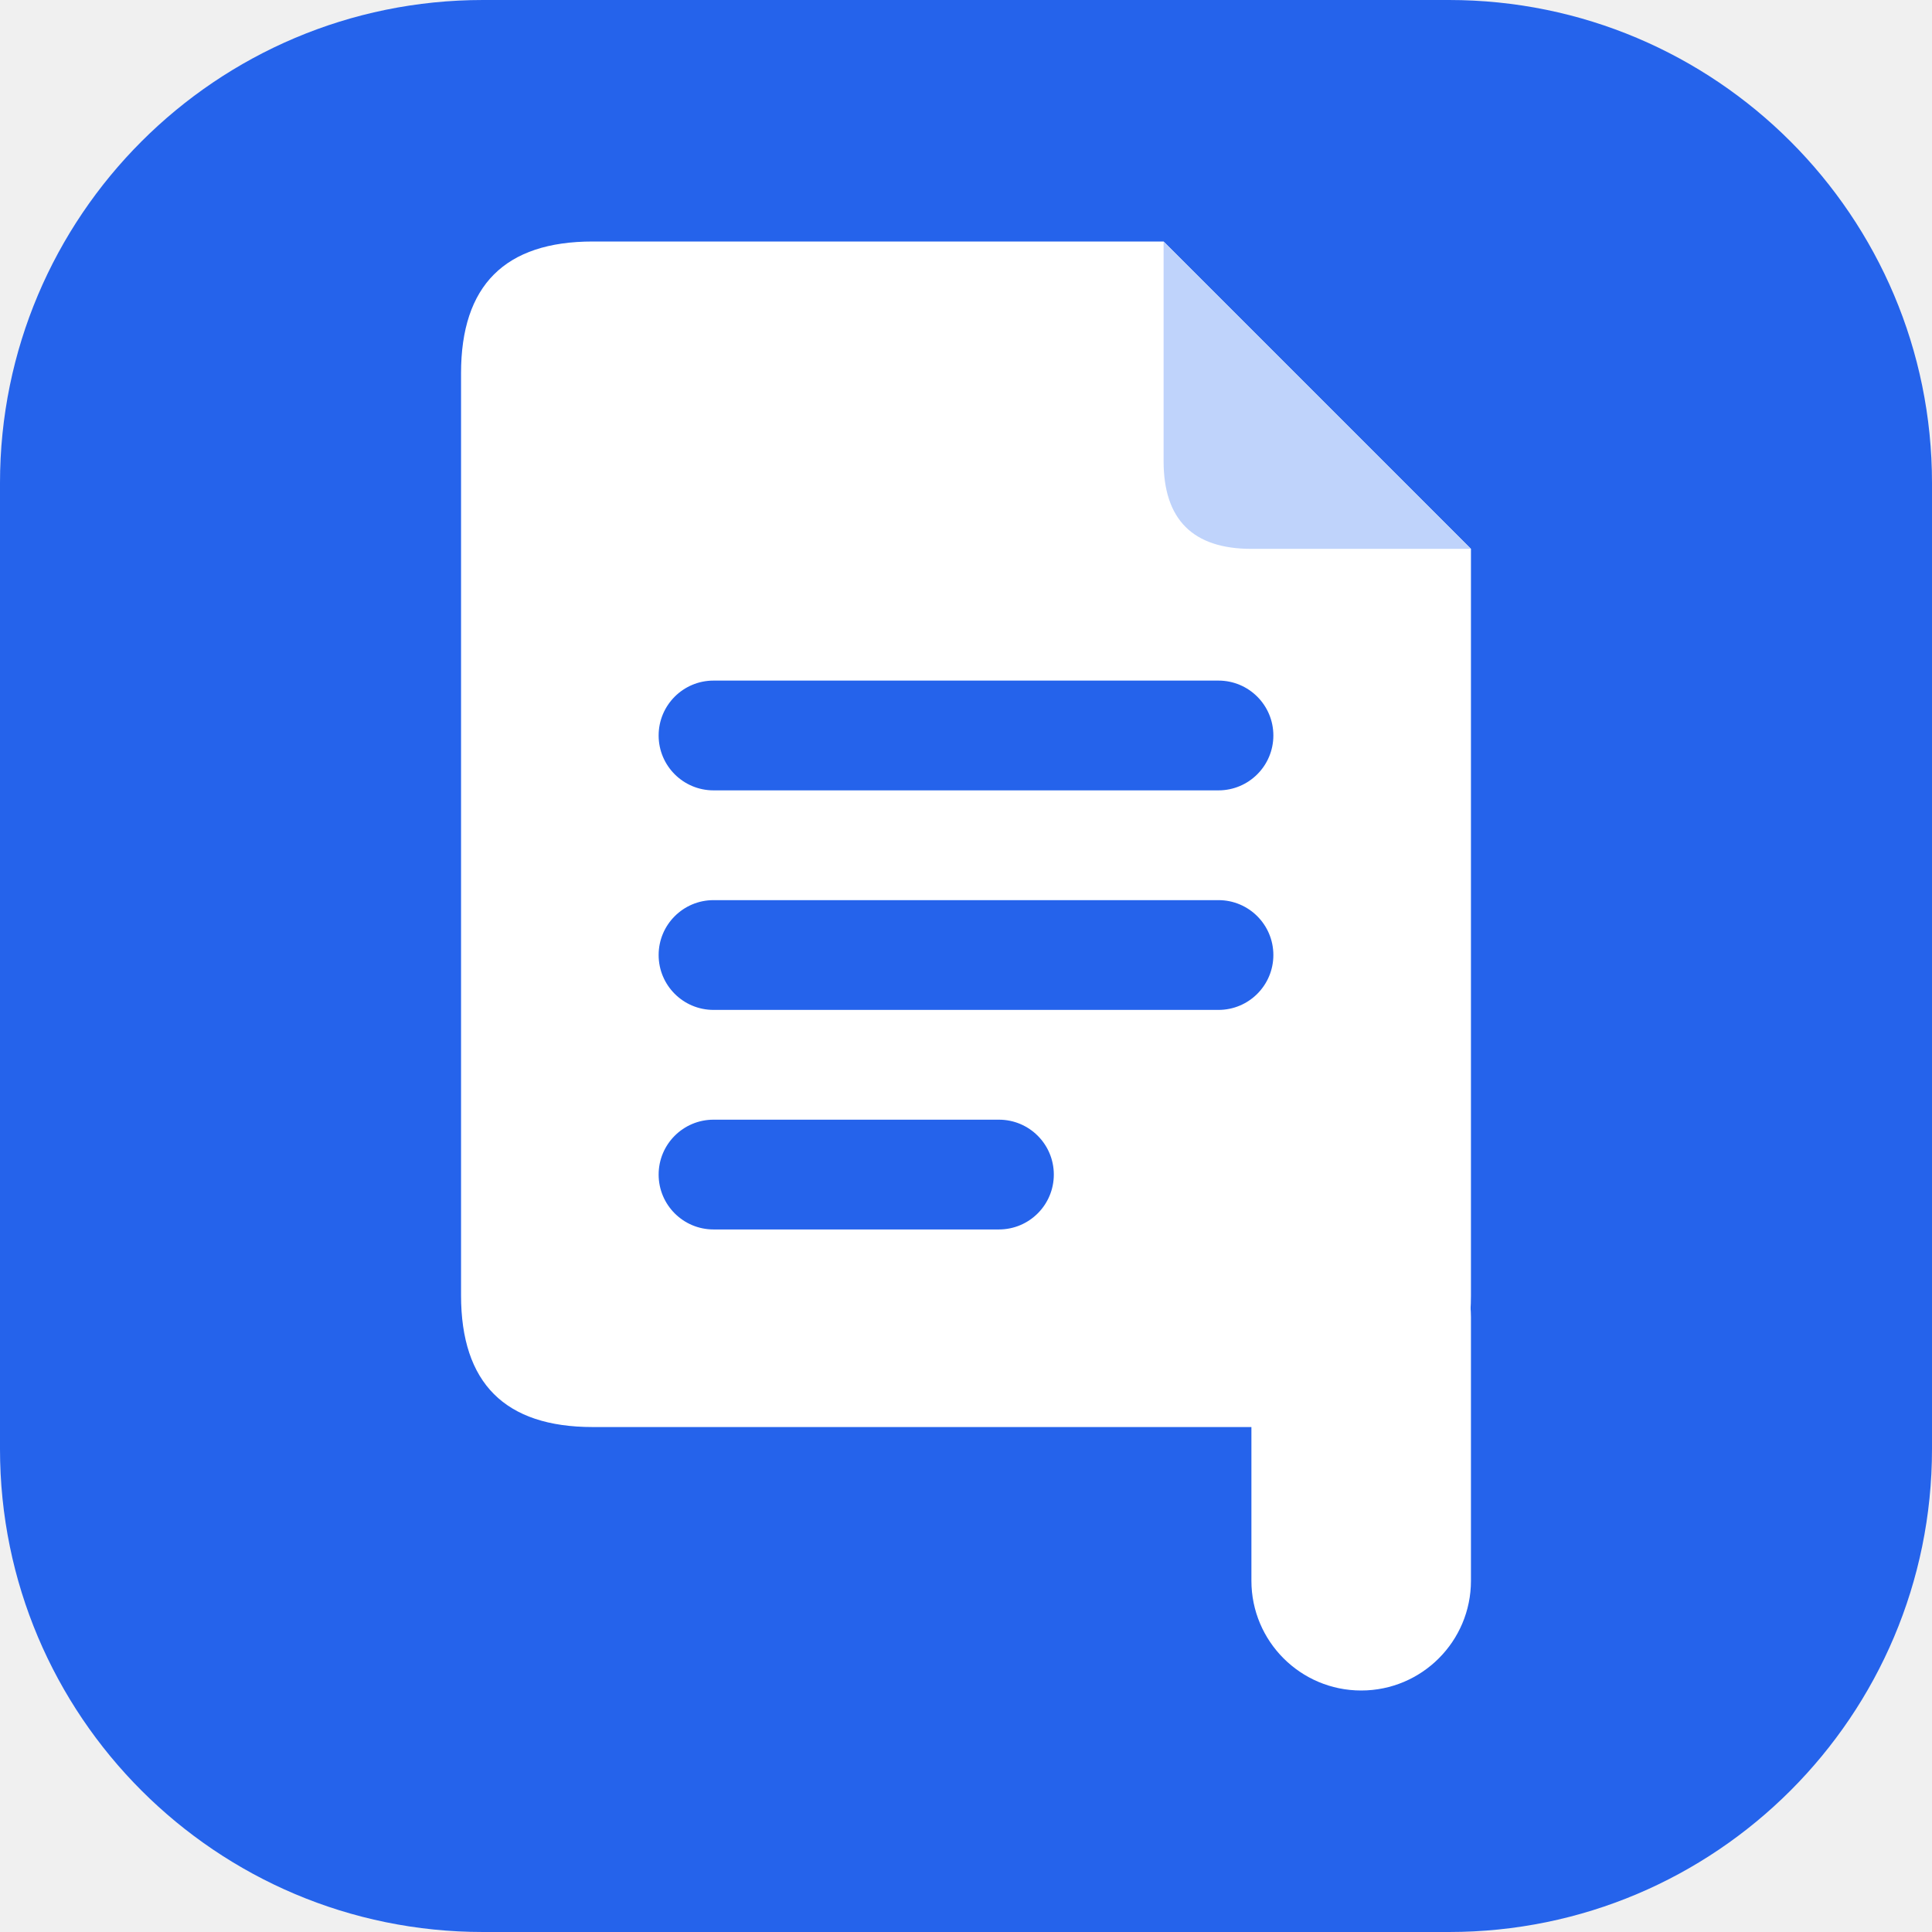
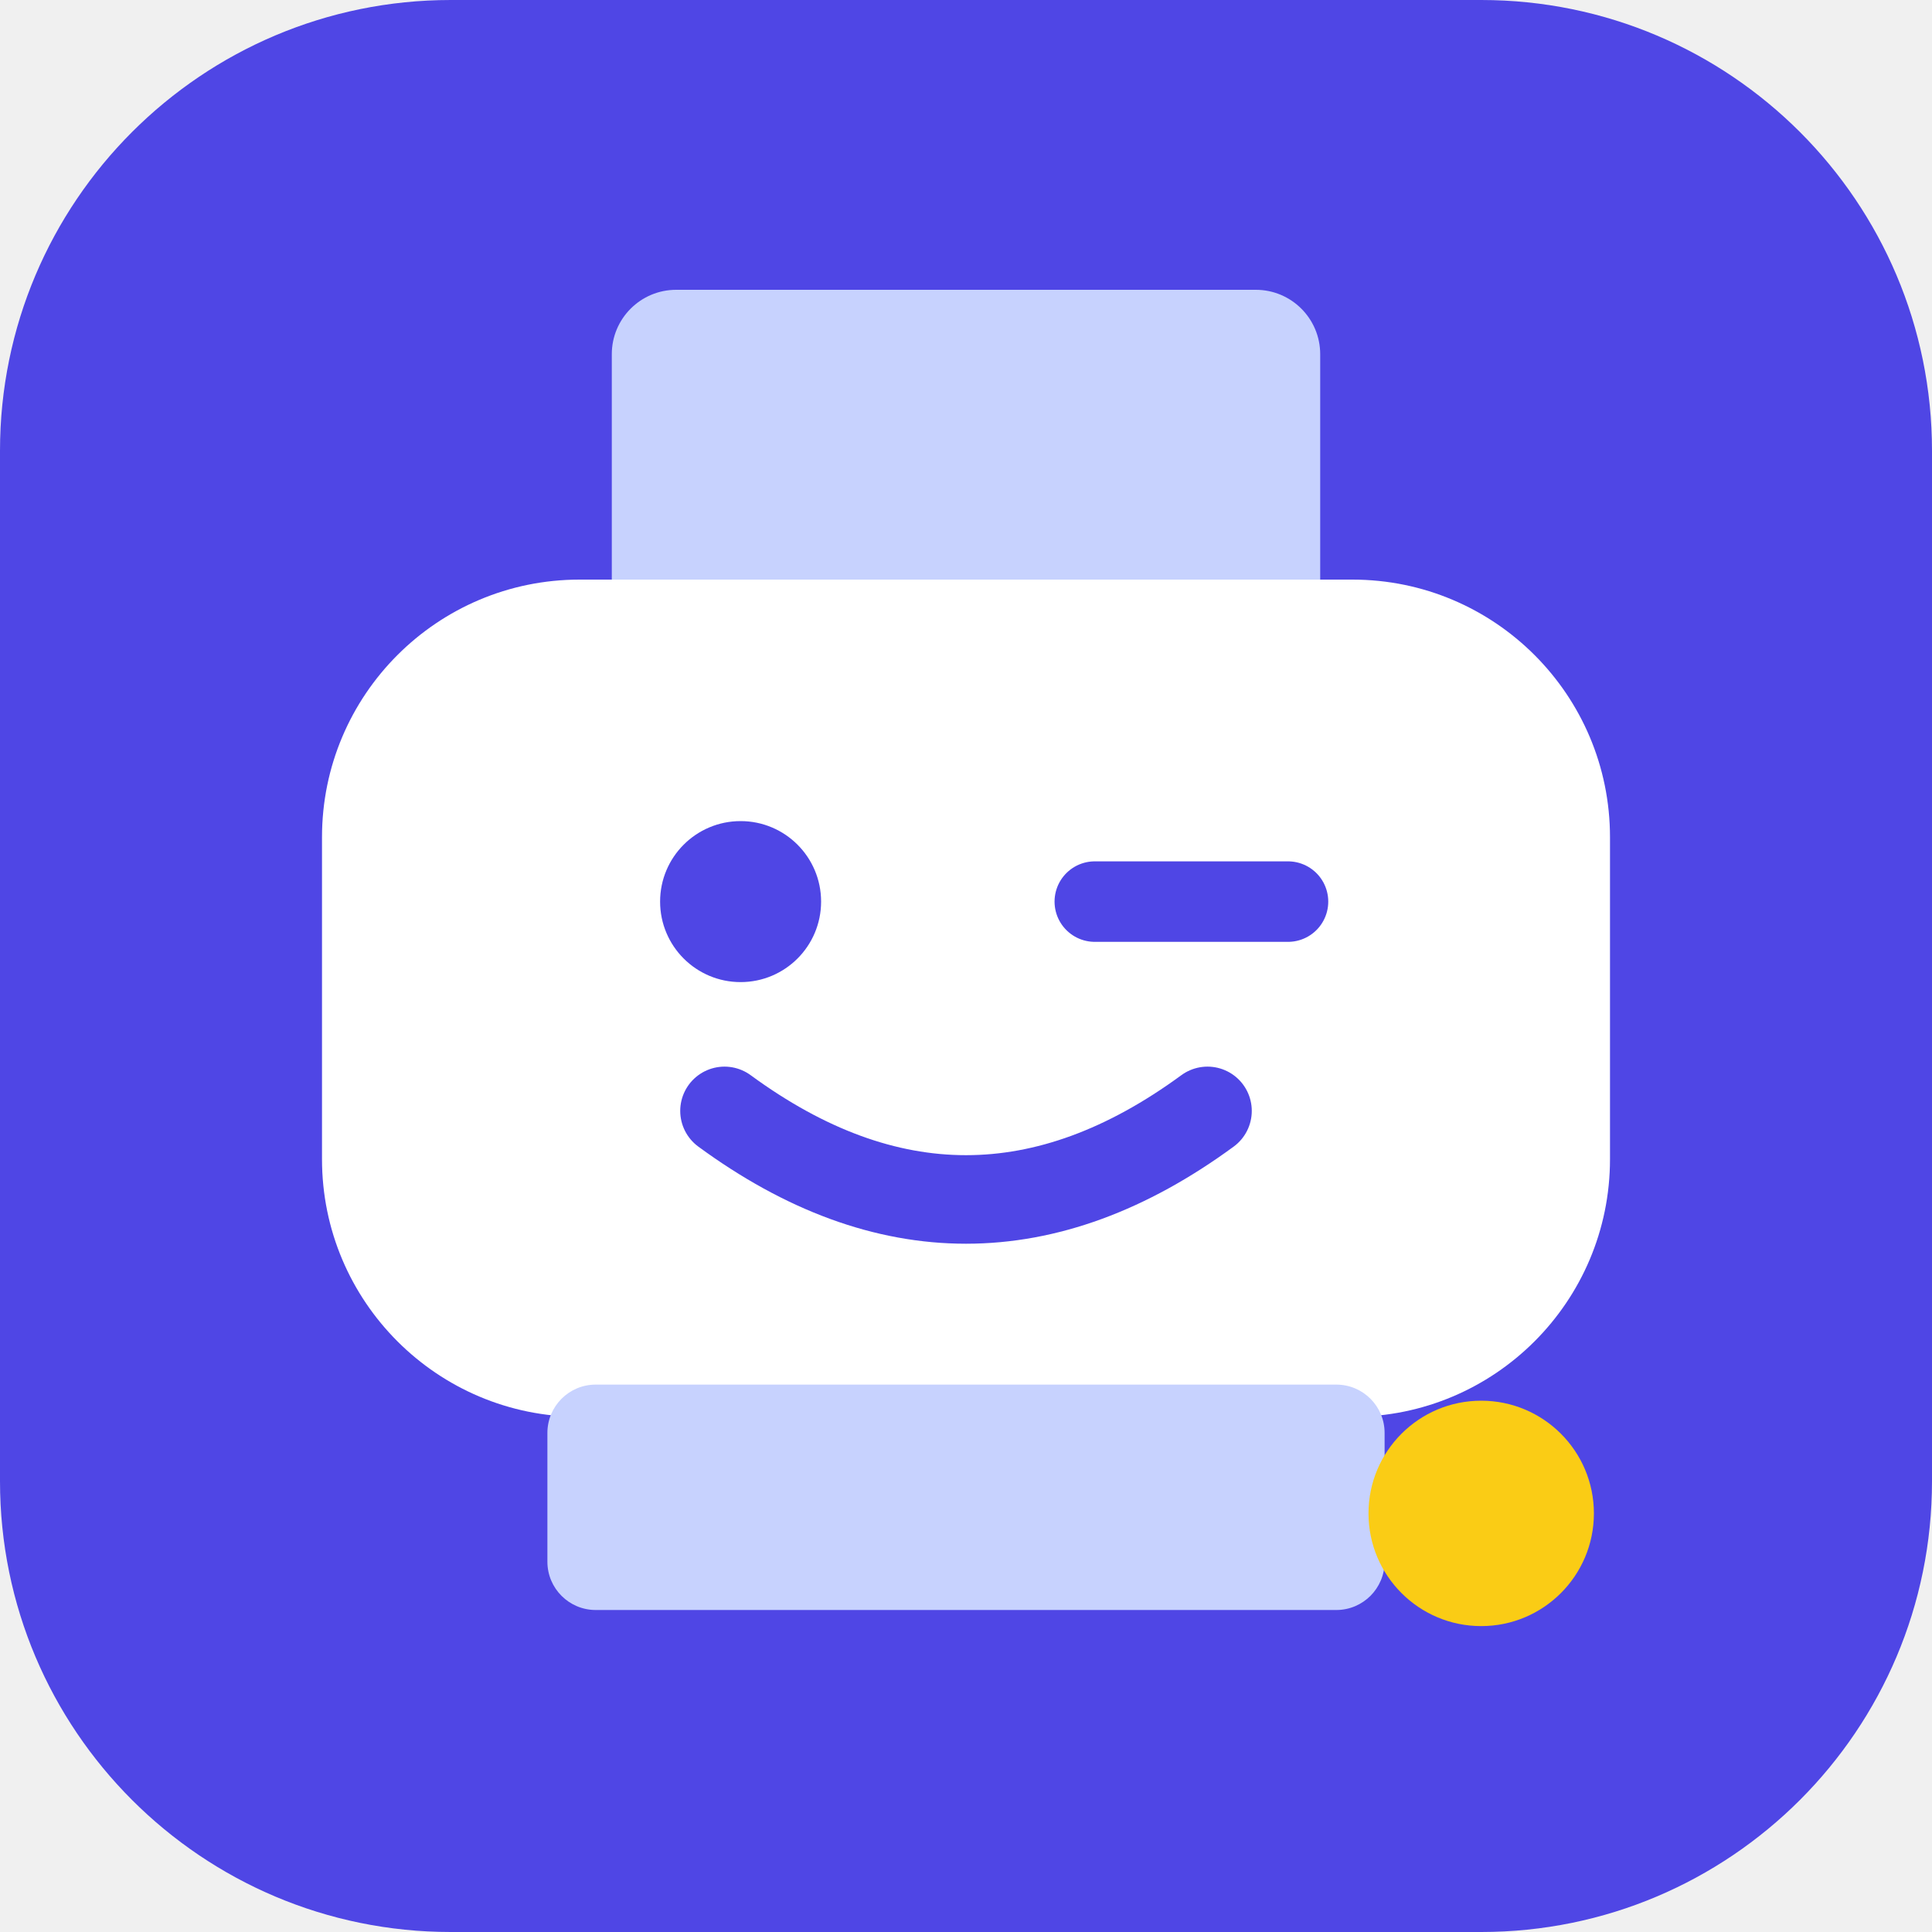
- <svg xmlns="http://www.w3.org/2000/svg" viewBox="0 0 88 88">
-   <rect width="88" height="88" rx="22" fill="#2563EB" />
-   <g transform="translate(1,-3)">
-     <path d="M26 14H52L66 28V62Q66 68 60 68H26Q20 68 20 62V20Q20 14 26 14Z" fill="#FFFFFF" />
-     <path d="M52 14V24Q52 28 56 28H66Z" fill="#BFD3FB" />
-     <rect x="56" y="58" width="10" height="22" rx="5" fill="#FFFFFF" />
-     <rect x="29" y="34" width="28" height="5" rx="2.5" fill="#2563EB" />
-     <rect x="29" y="44" width="28" height="5" rx="2.5" fill="#2563EB" />
-     <rect x="29" y="54" width="18" height="5" rx="2.5" fill="#2563EB" />
-   </g>
+ <svg xmlns="http://www.w3.org/2000/svg" viewBox="0 0 120 120">
+   <rect width="120" height="120" rx="28" fill="#4F46E5" />
+   <rect x="38" y="18" width="44" height="22" rx="4" fill="#C7D2FE" />
+   <rect x="20" y="36" width="80" height="52" rx="16" fill="#fff" />
+   <circle cx="46" cy="56" r="5" fill="#4F46E5" />
+   <path d="M68 56h12" stroke="#4F46E5" stroke-width="5" stroke-linecap="round" />
+   <path d="M45 69q15 11 30 0" fill="none" stroke="#4F46E5" stroke-width="5.5" stroke-linecap="round" />
+   <rect x="34" y="86" width="52" height="14" rx="3" fill="#C7D2FE" />
+   <circle cx="92" cy="94" r="7" fill="#FACC15" />
</svg>
